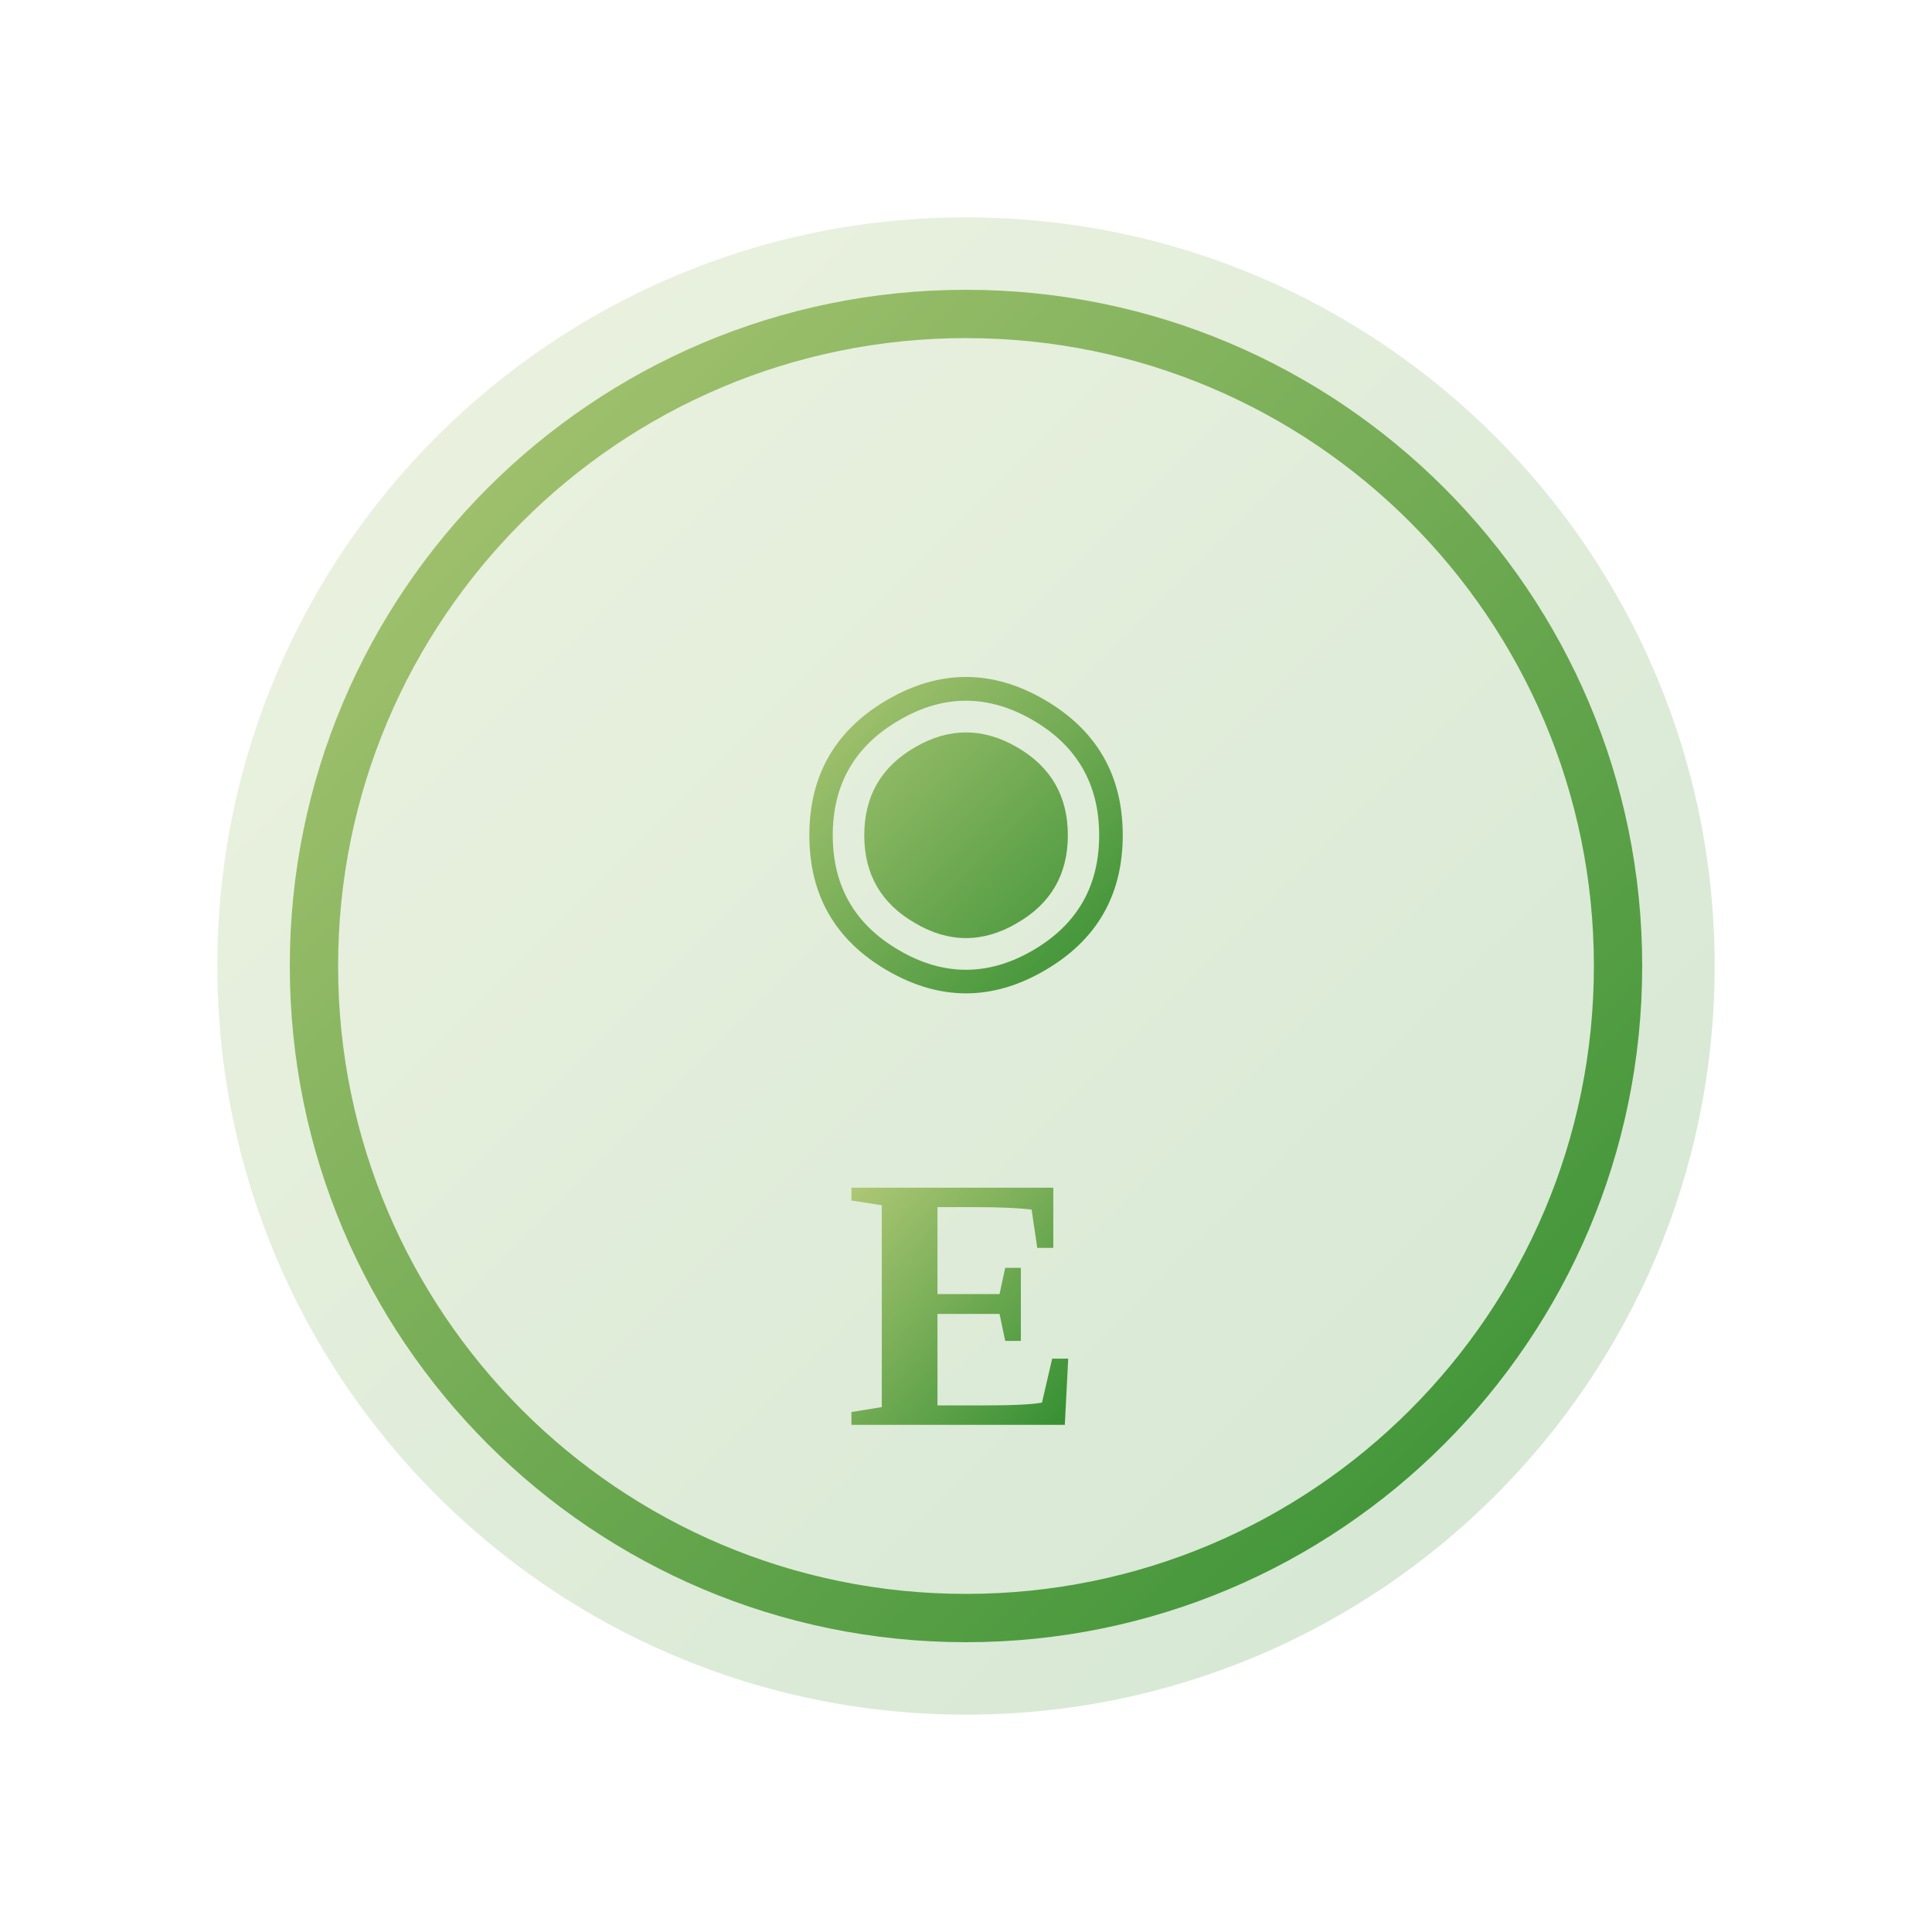
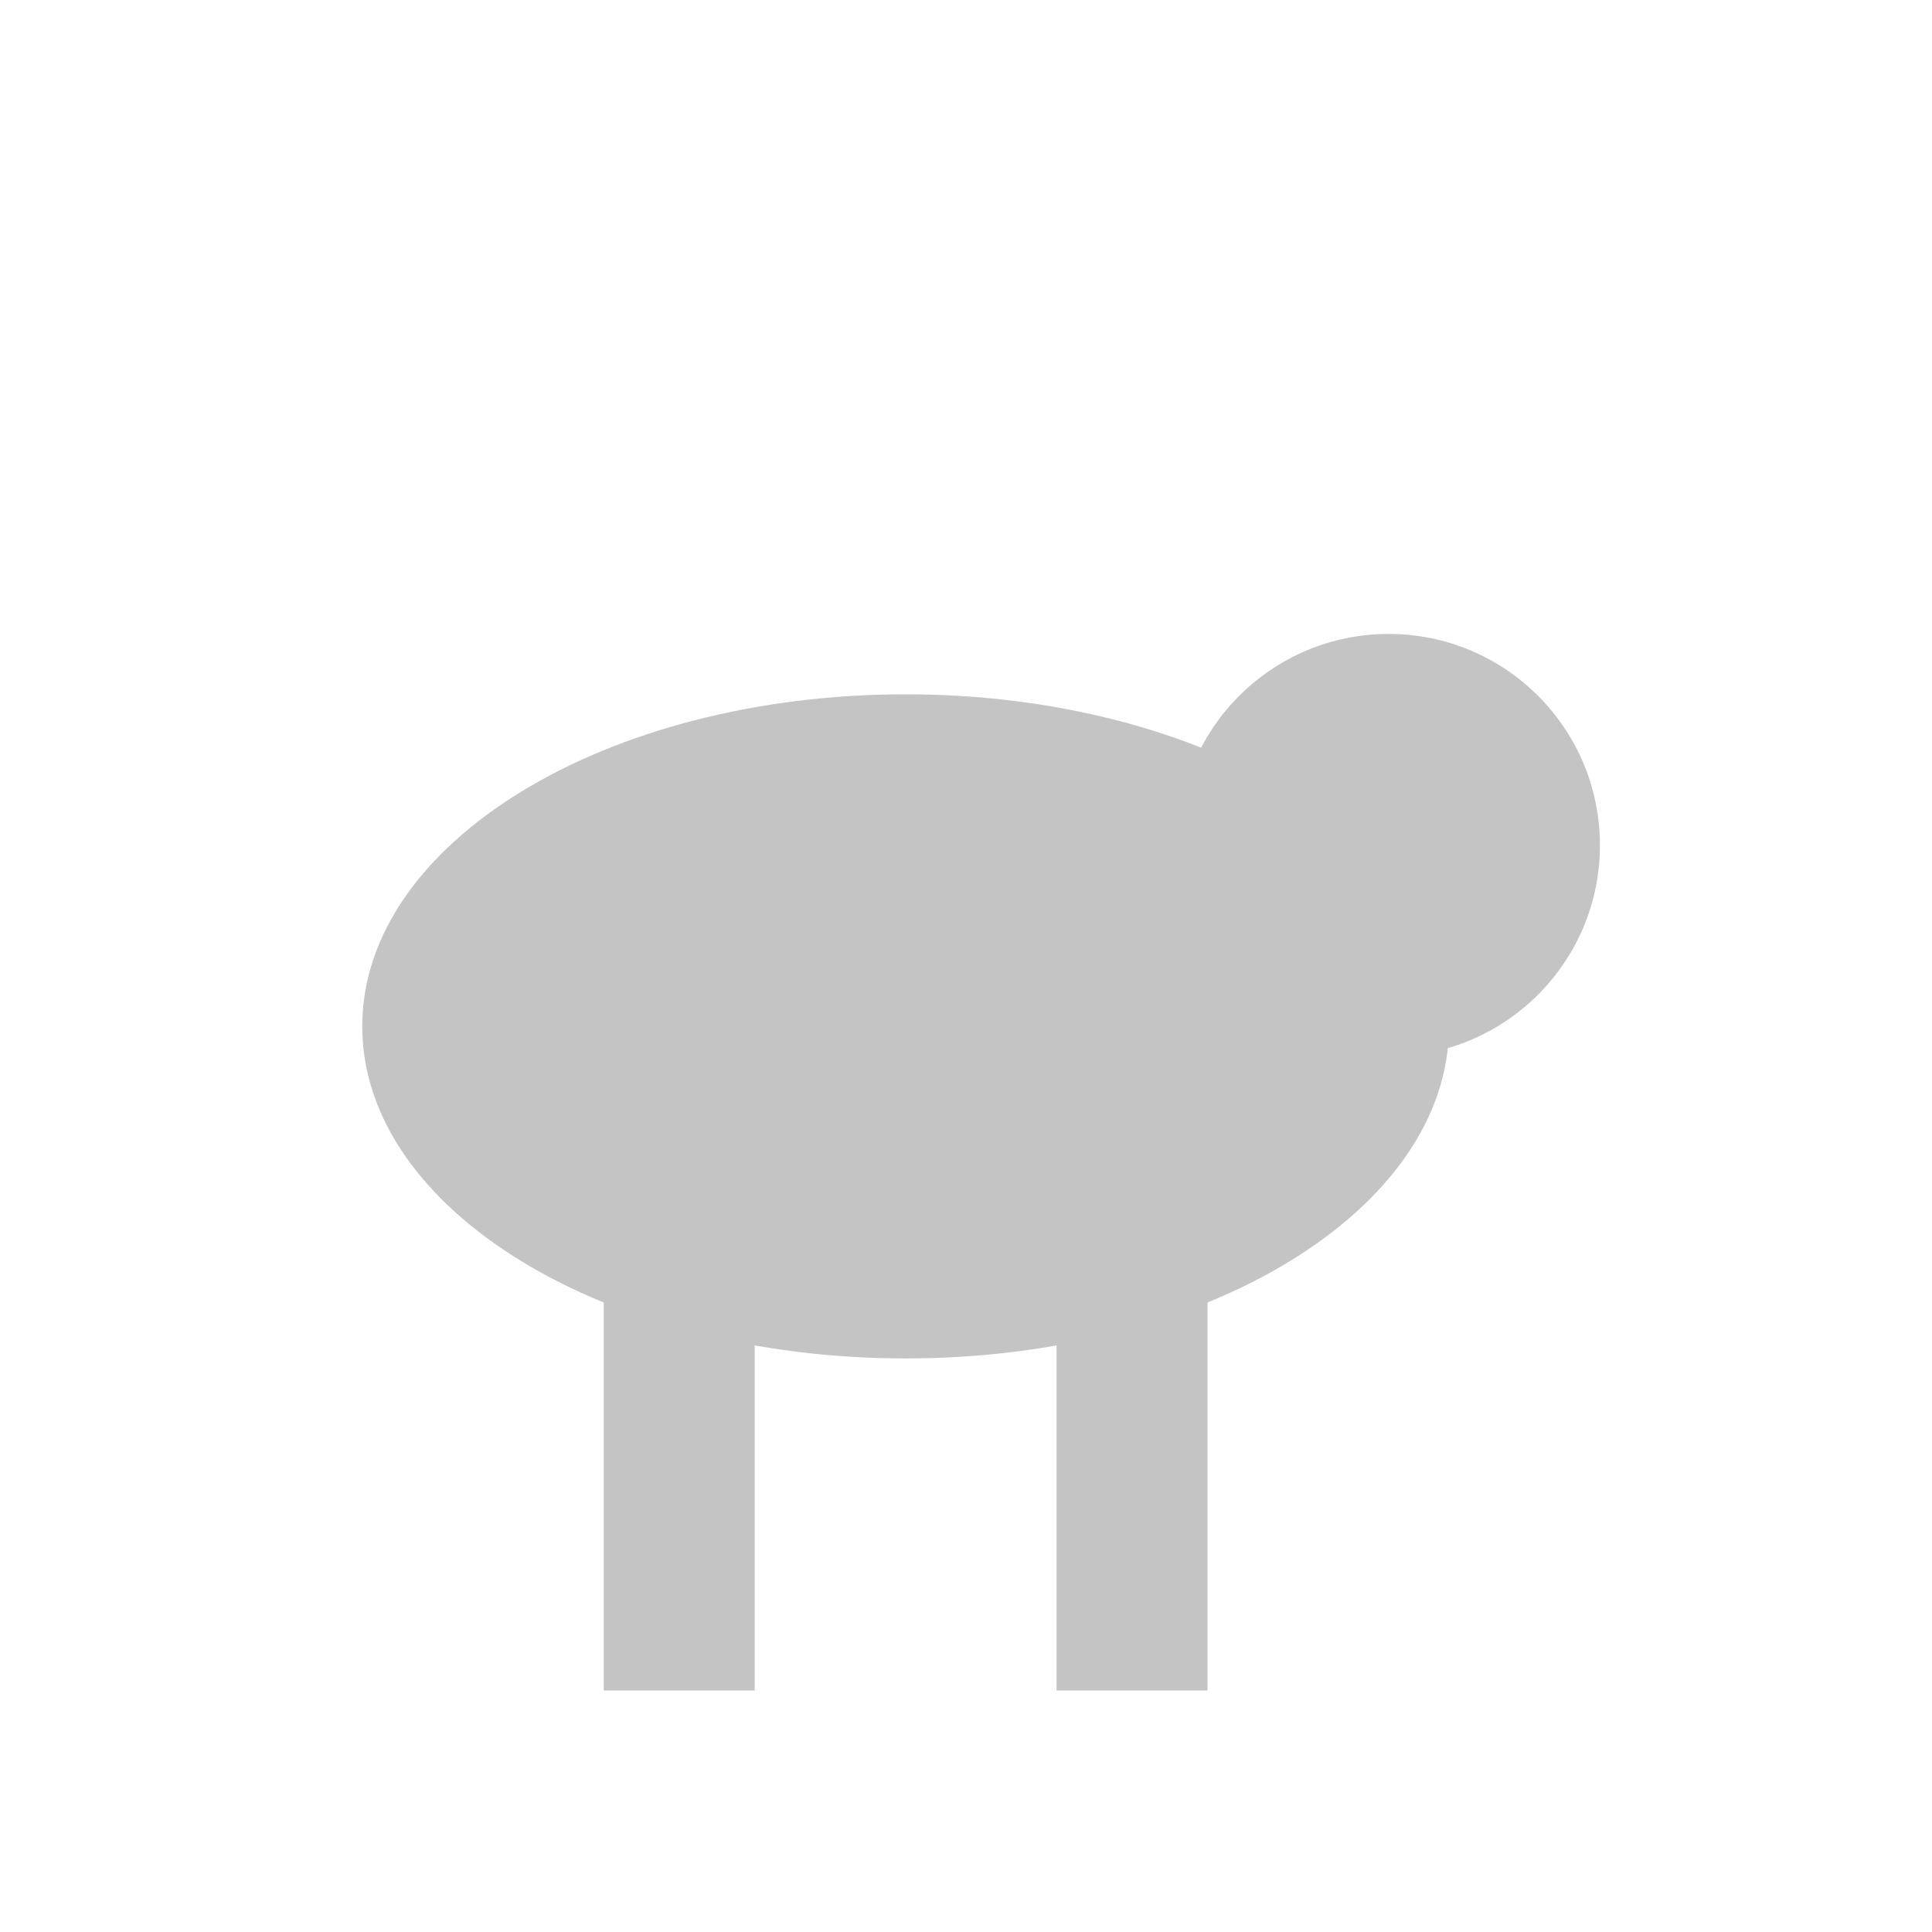
- <svg xmlns="http://www.w3.org/2000/svg" viewBox="0 0 160 160" role="img" aria-label="Elk">
-   <defs>
-     <linearGradient id="g" x1="0" y1="0" x2="1" y2="1">
-       <stop offset="0%" stop-color="hsl(78 42% 62%)" />
-       <stop offset="100%" stop-color="hsl(118 48% 38%)" />
-     </linearGradient>
-   </defs>
-   <rect width="160" height="160" rx="28" fill="transparent" />
-   <circle cx="80" cy="80" r="62" fill="url(#g)" opacity="0.22" />
-   <circle cx="80" cy="80" r="54" fill="none" stroke="url(#g)" stroke-width="4" />
-   <text x="80" y="78" text-anchor="middle" font-size="34" fill="url(#g)">◉</text>
-   <text x="80" y="118" text-anchor="middle" font-family="Georgia, 'Times New Roman', serif" font-size="30" font-weight="700" fill="url(#g)">E</text>
+ <svg xmlns="http://www.w3.org/2000/svg" viewBox="0 0 128 128" role="img">
+   <ellipse cx="60" cy="68" rx="36" ry="22" fill="#C4C4C4" />
+   <circle cx="92" cy="56" r="14" fill="#C4C4C4" />
+   <path fill="#C4C4C4" d="M40 84v28h10V84 M70 84v28h10V84 M100 52l12-8" />
</svg>
